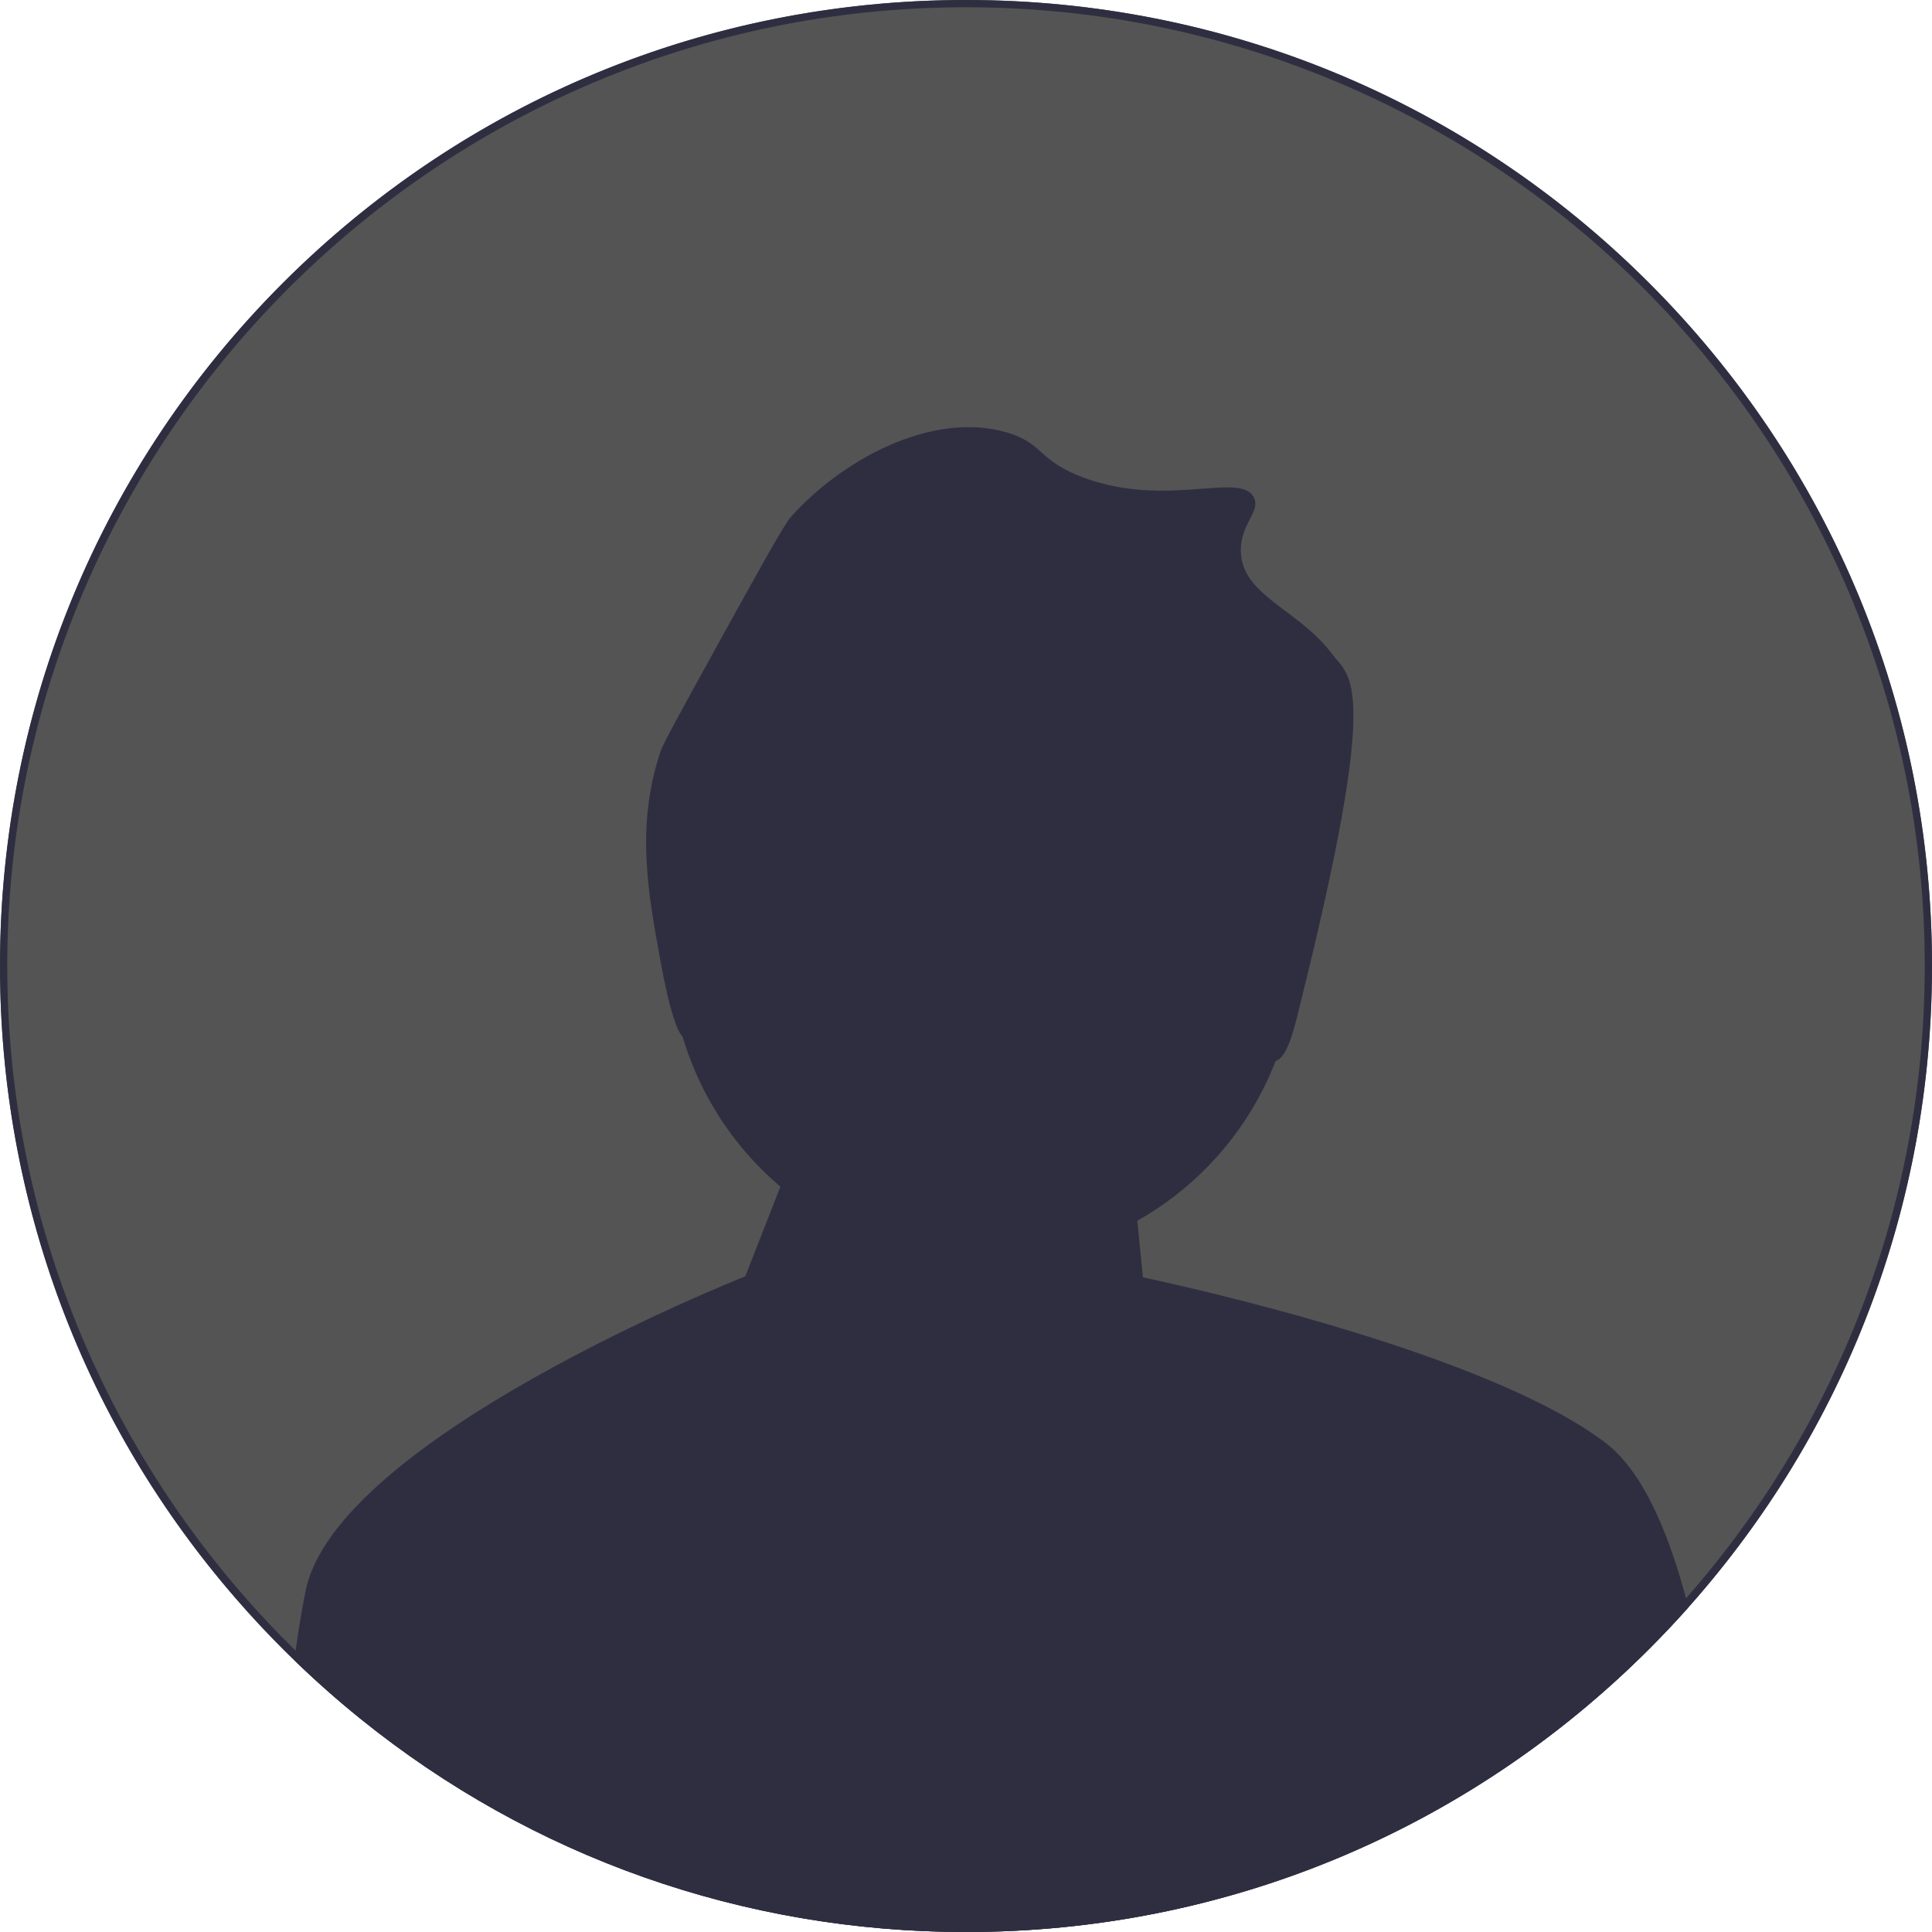
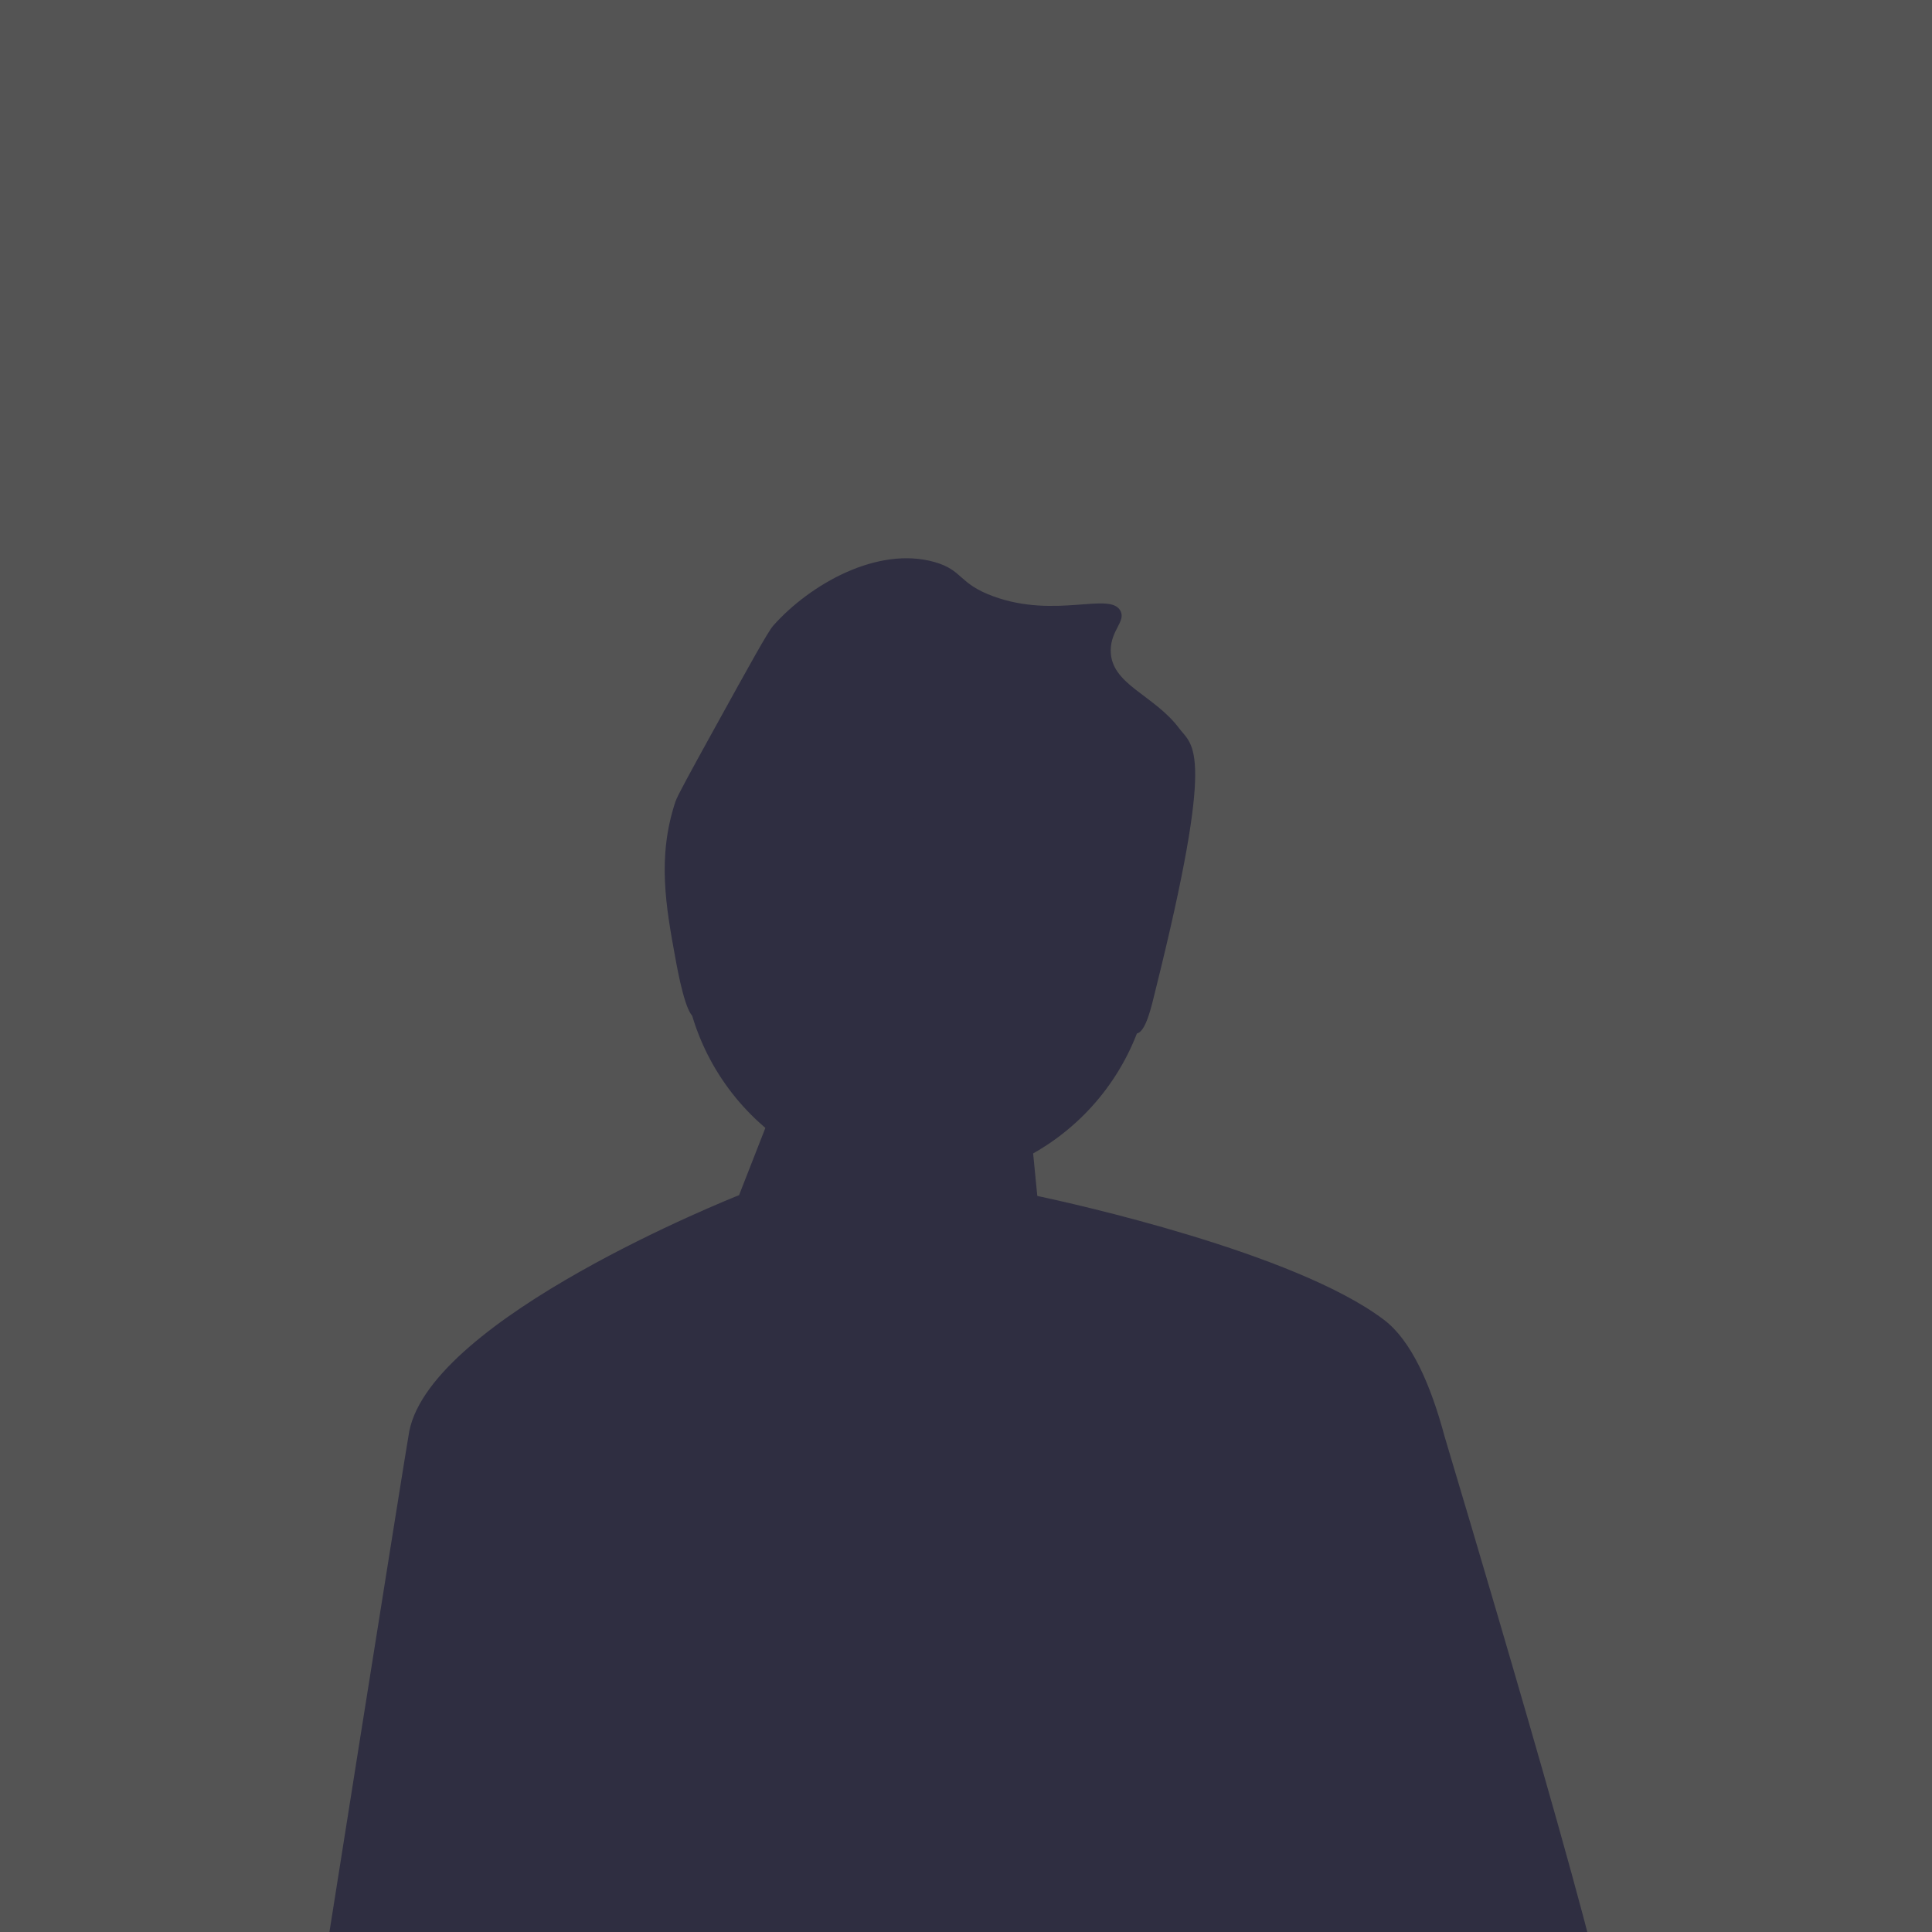
- <svg xmlns="http://www.w3.org/2000/svg" width="500" zoomAndPan="magnify" viewBox="0 0 375 375" height="500" preserveAspectRatio="xMidYMid meet" version="1.0">
+ <svg xmlns="http://www.w3.org/2000/svg" viewBox="0 0 500 500">
  <defs>
    <clipPath id="2b7a909b80">
      <path d="M 187.5 0 C 83.945 0 0 83.945 0 187.5 C 0 291.055 83.945 375 187.5 375 C 291.055 375 375 291.055 375 187.5 C 375 83.945 291.055 0 187.5 0 " clip-rule="nonzero" />
    </clipPath>
  </defs>
-   <g clip-path="url(#2b7a909b80)">
-     <rect x="-37.5" width="450" fill="#545454" y="-37.5" height="450" fill-opacity="1" />
-   </g>
-   <path fill="#2f2e41" d="M 251.723 183.926 C 251.723 185.918 251.625 187.906 251.43 189.891 C 251.23 191.875 250.941 193.844 250.551 195.801 C 250.164 197.754 249.68 199.688 249.102 201.594 C 248.52 203.5 247.852 205.375 247.086 207.219 C 246.324 209.059 245.473 210.859 244.535 212.617 C 243.594 214.375 242.57 216.082 241.465 217.742 C 240.355 219.398 239.168 220.996 237.906 222.539 C 236.641 224.078 235.305 225.555 233.895 226.965 C 232.484 228.375 231.008 229.711 229.469 230.977 C 227.926 232.242 226.328 233.426 224.672 234.535 C 223.012 235.641 221.305 236.664 219.547 237.605 C 217.789 238.543 215.988 239.395 214.148 240.16 C 212.305 240.922 210.43 241.594 208.523 242.172 C 206.617 242.75 204.684 243.234 202.73 243.621 C 200.773 244.012 198.805 244.305 196.82 244.5 C 194.836 244.695 192.848 244.793 190.855 244.793 C 188.859 244.793 186.871 244.695 184.887 244.5 C 182.906 244.305 180.934 244.012 178.98 243.621 C 177.023 243.234 175.094 242.75 173.188 242.172 C 171.277 241.594 169.402 240.922 167.562 240.16 C 165.719 239.395 163.922 238.543 162.164 237.605 C 160.402 236.664 158.695 235.641 157.039 234.535 C 155.383 233.426 153.781 232.242 152.242 230.977 C 150.699 229.711 149.227 228.375 147.816 226.965 C 146.406 225.555 145.07 224.078 143.805 222.539 C 142.539 220.996 141.355 219.398 140.246 217.742 C 139.137 216.082 138.113 214.375 137.176 212.617 C 136.234 210.859 135.383 209.059 134.621 207.219 C 133.859 205.375 133.188 203.5 132.609 201.594 C 132.031 199.688 131.547 197.754 131.156 195.801 C 130.77 193.844 130.477 191.875 130.281 189.891 C 130.086 187.906 129.988 185.918 129.988 183.926 C 129.988 181.934 130.086 179.945 130.281 177.961 C 130.477 175.977 130.77 174.008 131.156 172.051 C 131.547 170.098 132.031 168.164 132.609 166.258 C 133.188 164.348 133.859 162.477 134.621 160.633 C 135.383 158.793 136.234 156.992 137.176 155.234 C 138.113 153.477 139.137 151.766 140.246 150.109 C 141.355 148.453 142.539 146.852 143.805 145.312 C 145.07 143.77 146.406 142.297 147.816 140.887 C 149.227 139.477 150.699 138.141 152.242 136.875 C 153.781 135.609 155.383 134.426 157.039 133.316 C 158.695 132.211 160.402 131.188 162.164 130.246 C 163.922 129.305 165.719 128.457 167.562 127.691 C 169.402 126.93 171.277 126.258 173.188 125.68 C 175.094 125.102 177.023 124.617 178.98 124.23 C 180.934 123.84 182.906 123.547 184.887 123.352 C 186.871 123.156 188.859 123.059 190.855 123.059 C 192.848 123.059 194.836 123.156 196.82 123.352 C 198.805 123.547 200.773 123.84 202.73 124.23 C 204.684 124.617 206.617 125.102 208.523 125.68 C 210.43 126.258 212.305 126.93 214.148 127.691 C 215.988 128.457 217.789 129.305 219.547 130.246 C 221.305 131.188 223.012 132.211 224.672 133.316 C 226.328 134.426 227.926 135.609 229.469 136.875 C 231.008 138.141 232.484 139.477 233.895 140.887 C 235.305 142.297 236.641 143.77 237.906 145.312 C 239.168 146.852 240.355 148.453 241.465 150.109 C 242.57 151.766 243.594 153.477 244.535 155.234 C 245.473 156.992 246.324 158.793 247.086 160.633 C 247.852 162.477 248.52 164.348 249.102 166.258 C 249.68 168.164 250.164 170.098 250.551 172.051 C 250.941 174.008 251.23 175.977 251.43 177.961 C 251.625 179.945 251.723 181.934 251.723 183.926 Z M 251.723 183.926 " fill-opacity="1" fill-rule="nonzero" />
-   <path fill="#2f2e41" d="M 140.477 258.422 L 153.164 225.996 L 218.719 216.129 L 225.762 287.906 L 159.5 289.312 Z M 140.477 258.422 " fill-opacity="1" fill-rule="nonzero" />
-   <path fill="#2f2e41" d="M 252.309 195.156 C 251.52 198.32 249.922 205.855 247.43 205.895 C 245.395 205.922 243.441 173.23 245.477 167.824 C 247.816 161.613 241.672 153.754 237.043 149.723 C 228.723 142.469 210.254 158.043 191.473 150.988 C 190.977 150.801 191.074 150.82 185.145 148.457 C 166.895 141.176 165.934 140.965 164.891 140.859 C 156.043 139.984 145.246 147.223 140.836 156.051 C 136.254 165.227 140.082 173.098 135.773 195.293 C 135.273 197.879 134.484 201.566 133.242 201.621 C 130.973 201.723 128.758 189.605 128.18 186.434 C 125.75 173.137 123.406 160.316 128.18 145.922 C 128.699 144.355 131.91 138.527 138.305 126.934 C 147.523 110.238 152.156 101.859 153.496 100.352 C 163.102 89.547 180.59 79.695 195.27 83.895 C 202.691 86.02 201.359 89.434 210.461 92.758 C 226.68 98.68 240.773 91.438 243.375 96.555 C 244.75 99.266 240.898 101.5 240.844 106.68 C 240.746 115.57 251.988 118.141 258.562 126.934 C 262.098 131.664 268.148 131.715 252.309 195.156 Z M 252.309 195.156 " fill-opacity="1" fill-rule="nonzero" />
-   <path fill="#2f2e41" d="M 327.715 311.992 C 325.262 314.746 322.719 317.445 320.082 320.082 C 284.668 355.496 237.582 375 187.5 375 C 144.215 375 103.168 360.43 69.961 333.609 C 69.938 333.594 69.926 333.582 69.902 333.559 C 65.5 330.008 61.234 326.23 57.117 322.238 C 57.195 321.621 57.277 321.008 57.371 320.398 C 57.949 316.312 58.59 312.414 59.309 308.824 C 65.195 279.418 142.641 248.543 144.656 247.738 C 144.684 247.734 144.699 247.727 144.699 247.727 C 144.699 247.727 154.668 284.465 197.375 283.992 C 226.465 283.676 220.828 247.727 220.828 247.727 C 220.828 247.727 221.18 247.797 221.844 247.938 C 230.246 249.723 288.582 262.535 311.594 280.023 C 318.609 285.352 323.641 296.703 327.258 310.234 C 327.414 310.812 327.562 311.406 327.715 311.992 Z M 327.715 311.992 " fill-opacity="1" fill-rule="nonzero" />
-   <path fill="#2f2e41" d="M 320.082 54.918 C 284.668 19.504 237.582 0 187.5 0 C 137.418 0 90.332 19.504 54.918 54.918 C 19.504 90.332 0 137.418 0 187.5 C 0 233.211 16.246 276.43 46.023 310.551 C 48.863 313.816 51.832 316.996 54.918 320.082 C 55.645 320.809 56.375 321.535 57.117 322.238 C 61.234 326.23 65.5 330.008 69.902 333.559 C 69.926 333.582 69.938 333.594 69.961 333.609 C 103.168 360.43 144.215 375 187.5 375 C 237.582 375 284.668 355.496 320.082 320.082 C 322.719 317.445 325.262 314.746 327.715 311.992 C 358.289 277.648 375 233.859 375 187.5 C 375 137.418 355.496 90.332 320.082 54.918 Z M 327.258 310.234 C 321.711 316.543 315.746 322.48 309.402 327.984 C 297.371 338.453 283.977 347.391 269.535 354.508 C 264.465 357.012 259.273 359.289 253.957 361.324 C 233.312 369.25 210.902 373.59 187.5 373.59 C 164.914 373.59 143.262 369.543 123.223 362.145 C 114.996 359.113 107.043 355.512 99.41 351.387 C 98.289 350.781 97.176 350.168 96.07 349.539 C 90.246 346.242 84.613 342.641 79.207 338.746 C 71.461 333.195 64.16 327.055 57.371 320.398 C 53.562 316.672 49.926 312.785 46.453 308.75 C 18.391 276.152 1.41 233.777 1.41 187.5 C 1.41 84.891 84.891 1.41 187.5 1.41 C 290.109 1.41 373.59 84.891 373.59 187.5 C 373.59 234.488 356.09 277.457 327.258 310.234 Z M 327.258 310.234 " fill-opacity="1" fill-rule="nonzero" />
+   <rect x="-23.817" y="-32.489" width="545.55" height="560.49" style="stroke: rgba(0, 0, 0, 0); fill: rgb(84, 84, 84);" />
+   <g clip-path="url(#2b7a909b80)" transform="matrix(1.908199, 0, 0, 1.89032, -126.2516, -133.6211)" style="" />
+   <path fill="#2f2e41" d="M 298.335 245.496 C 298.335 247.488 298.238 249.476 298.042 251.461 C 297.843 253.445 297.554 255.414 297.163 257.371 C 296.777 259.324 296.292 261.258 295.714 263.164 C 295.132 265.07 294.464 266.945 293.698 268.789 C 292.937 270.629 292.085 272.429 291.148 274.187 C 290.206 275.945 289.183 277.652 288.077 279.312 C 286.968 280.968 285.781 282.566 284.519 284.109 C 283.253 285.648 281.917 287.125 280.507 288.535 C 279.097 289.945 277.62 291.281 276.081 292.547 C 274.538 293.812 272.941 294.996 271.284 296.105 C 269.624 297.211 267.917 298.234 266.159 299.175 C 264.402 300.113 262.601 300.965 260.761 301.73 C 258.917 302.492 257.042 303.164 255.136 303.742 C 253.23 304.32 251.296 304.804 249.343 305.191 C 247.386 305.582 245.417 305.875 243.433 306.07 C 241.448 306.265 239.46 306.363 237.468 306.363 C 235.472 306.363 233.484 306.265 231.499 306.07 C 229.519 305.875 227.546 305.582 225.593 305.191 C 223.636 304.804 221.706 304.32 219.8 303.742 C 217.89 303.164 216.015 302.492 214.175 301.73 C 212.331 300.965 210.534 300.113 208.777 299.175 C 207.015 298.234 205.308 297.211 203.652 296.105 C 201.995 294.996 200.394 293.812 198.855 292.547 C 197.312 291.281 195.839 289.945 194.429 288.535 C 193.019 287.125 191.683 285.648 190.417 284.109 C 189.152 282.566 187.968 280.968 186.859 279.312 C 185.749 277.652 184.726 275.945 183.788 274.187 C 182.847 272.429 181.995 270.629 181.234 268.789 C 180.472 266.945 179.8 265.07 179.222 263.164 C 178.644 261.258 178.159 259.324 177.769 257.371 C 177.382 255.414 177.089 253.445 176.894 251.461 C 176.698 249.476 176.601 247.488 176.601 245.496 C 176.601 243.504 176.698 241.515 176.894 239.531 C 177.089 237.547 177.382 235.578 177.769 233.621 C 178.159 231.668 178.644 229.734 179.222 227.828 C 179.8 225.918 180.472 224.047 181.234 222.203 C 181.995 220.363 182.847 218.562 183.788 216.804 C 184.726 215.047 185.749 213.336 186.859 211.679 C 187.968 210.023 189.152 208.422 190.417 206.883 C 191.683 205.34 193.019 203.867 194.429 202.457 C 195.839 201.047 197.312 199.711 198.855 198.445 C 200.394 197.179 201.995 195.996 203.652 194.886 C 205.308 193.781 207.015 192.758 208.777 191.816 C 210.534 190.875 212.331 190.027 214.175 189.261 C 216.015 188.5 217.89 187.828 219.8 187.25 C 221.706 186.672 223.636 186.187 225.593 185.8 C 227.546 185.41 229.519 185.117 231.499 184.922 C 233.484 184.726 235.472 184.629 237.468 184.629 C 239.46 184.629 241.448 184.726 243.433 184.922 C 245.417 185.117 247.386 185.41 249.343 185.8 C 251.296 186.187 253.23 186.672 255.136 187.25 C 257.042 187.828 258.917 188.5 260.761 189.261 C 262.601 190.027 264.402 190.875 266.159 191.816 C 267.917 192.758 269.624 193.781 271.284 194.886 C 272.941 195.996 274.538 197.179 276.081 198.445 C 277.62 199.711 279.097 201.047 280.507 202.457 C 281.917 203.867 283.253 205.34 284.519 206.883 C 285.781 208.422 286.968 210.023 288.077 211.679 C 289.183 213.336 290.206 215.047 291.148 216.804 C 292.085 218.562 292.937 220.363 293.698 222.203 C 294.464 224.047 295.132 225.918 295.714 227.828 C 296.292 229.734 296.777 231.668 297.163 233.621 C 297.554 235.578 297.843 237.547 298.042 239.531 C 298.238 241.515 298.335 243.504 298.335 245.496 Z M 298.335 245.496" fill-opacity="1" fill-rule="nonzero" />
+   <path fill="#2f2e41" d="M 187.089 319.992 L 199.777 287.566 L 265.331 277.699 L 272.374 349.476 L 206.113 350.883 L 187.089 319.992 Z M 187.089 319.992" fill-opacity="1" fill-rule="nonzero" />
+   <path fill="#2f2e41" d="M 298.921 256.726 C 298.132 259.89 296.534 267.425 294.042 267.465 C 292.007 267.492 290.054 234.8 292.089 229.394 C 294.429 223.183 288.284 215.324 283.656 211.293 C 275.335 204.039 256.866 219.613 238.085 212.558 C 237.589 212.371 237.687 212.39 231.757 210.027 C 213.507 202.746 212.546 202.535 211.503 202.429 C 202.656 201.554 191.859 208.793 187.448 217.621 C 182.866 226.797 186.695 234.668 182.386 256.863 C 181.886 259.449 181.097 263.136 179.855 263.191 C 177.585 263.293 175.37 251.175 174.792 248.004 C 172.363 234.707 170.019 221.886 174.792 207.492 C 175.312 205.925 178.523 200.097 184.917 188.504 C 194.136 171.808 198.769 163.429 200.109 161.922 C 209.714 151.117 227.202 141.265 241.882 145.465 C 249.304 147.59 247.972 151.004 257.073 154.328 C 273.292 160.25 287.386 153.008 289.988 158.125 C 291.363 160.836 287.511 163.07 287.456 168.25 C 287.359 177.14 298.601 179.711 305.175 188.504 C 308.71 193.234 314.761 193.285 298.921 256.726 Z M 298.921 256.726" fill-opacity="1" fill-rule="nonzero" />
+   <path fill="#2f2e41" d="M 373.87 371.804 C 374.027 372.383 417.602 517.303 414.966 519.94 C 379.552 555.354 113.949 555.333 80.741 528.512 C 80.718 528.497 105.202 373.984 105.921 370.394 C 111.808 340.988 189.253 310.113 191.269 309.308 C 191.296 309.304 191.312 309.297 191.312 309.297 C 191.312 309.297 201.281 346.035 243.988 345.562 C 273.077 345.246 267.441 309.297 267.441 309.297 C 267.441 309.297 267.792 309.367 268.456 309.508 C 276.859 311.293 335.195 324.105 358.206 341.593 C 365.222 346.922 370.253 358.273 373.87 371.804 Z" fill-opacity="1" fill-rule="nonzero" />
</svg>
